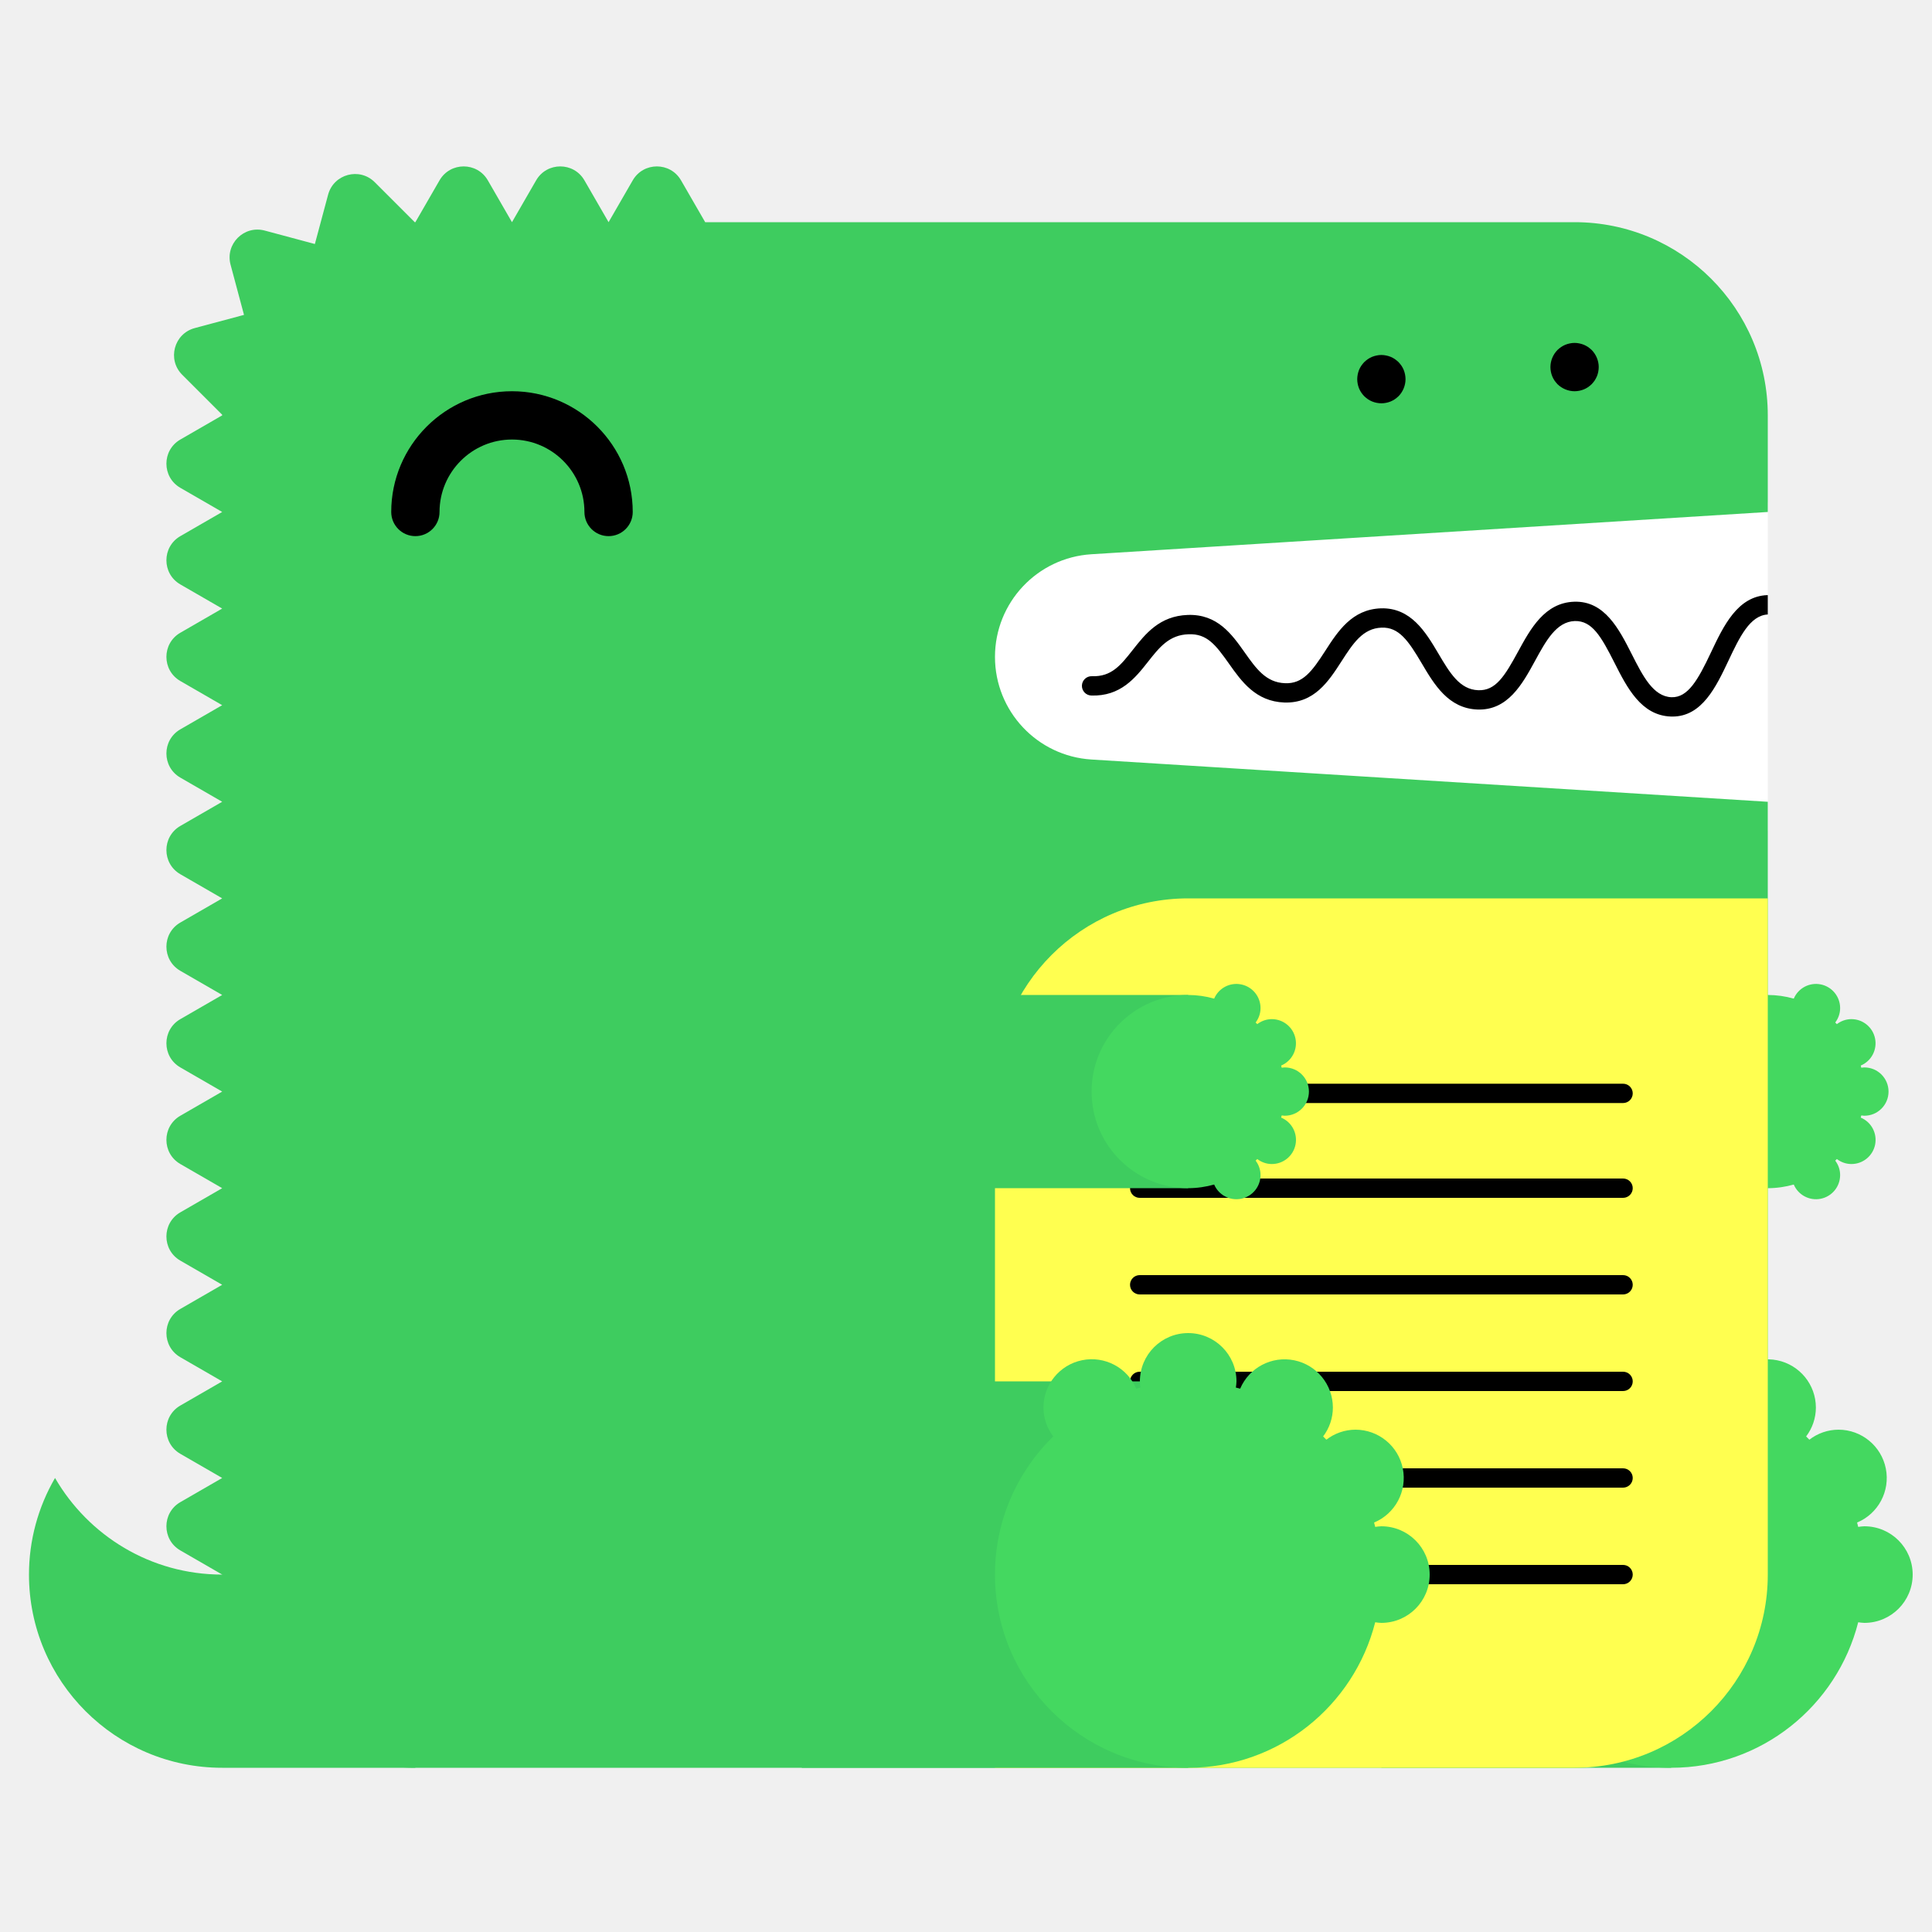
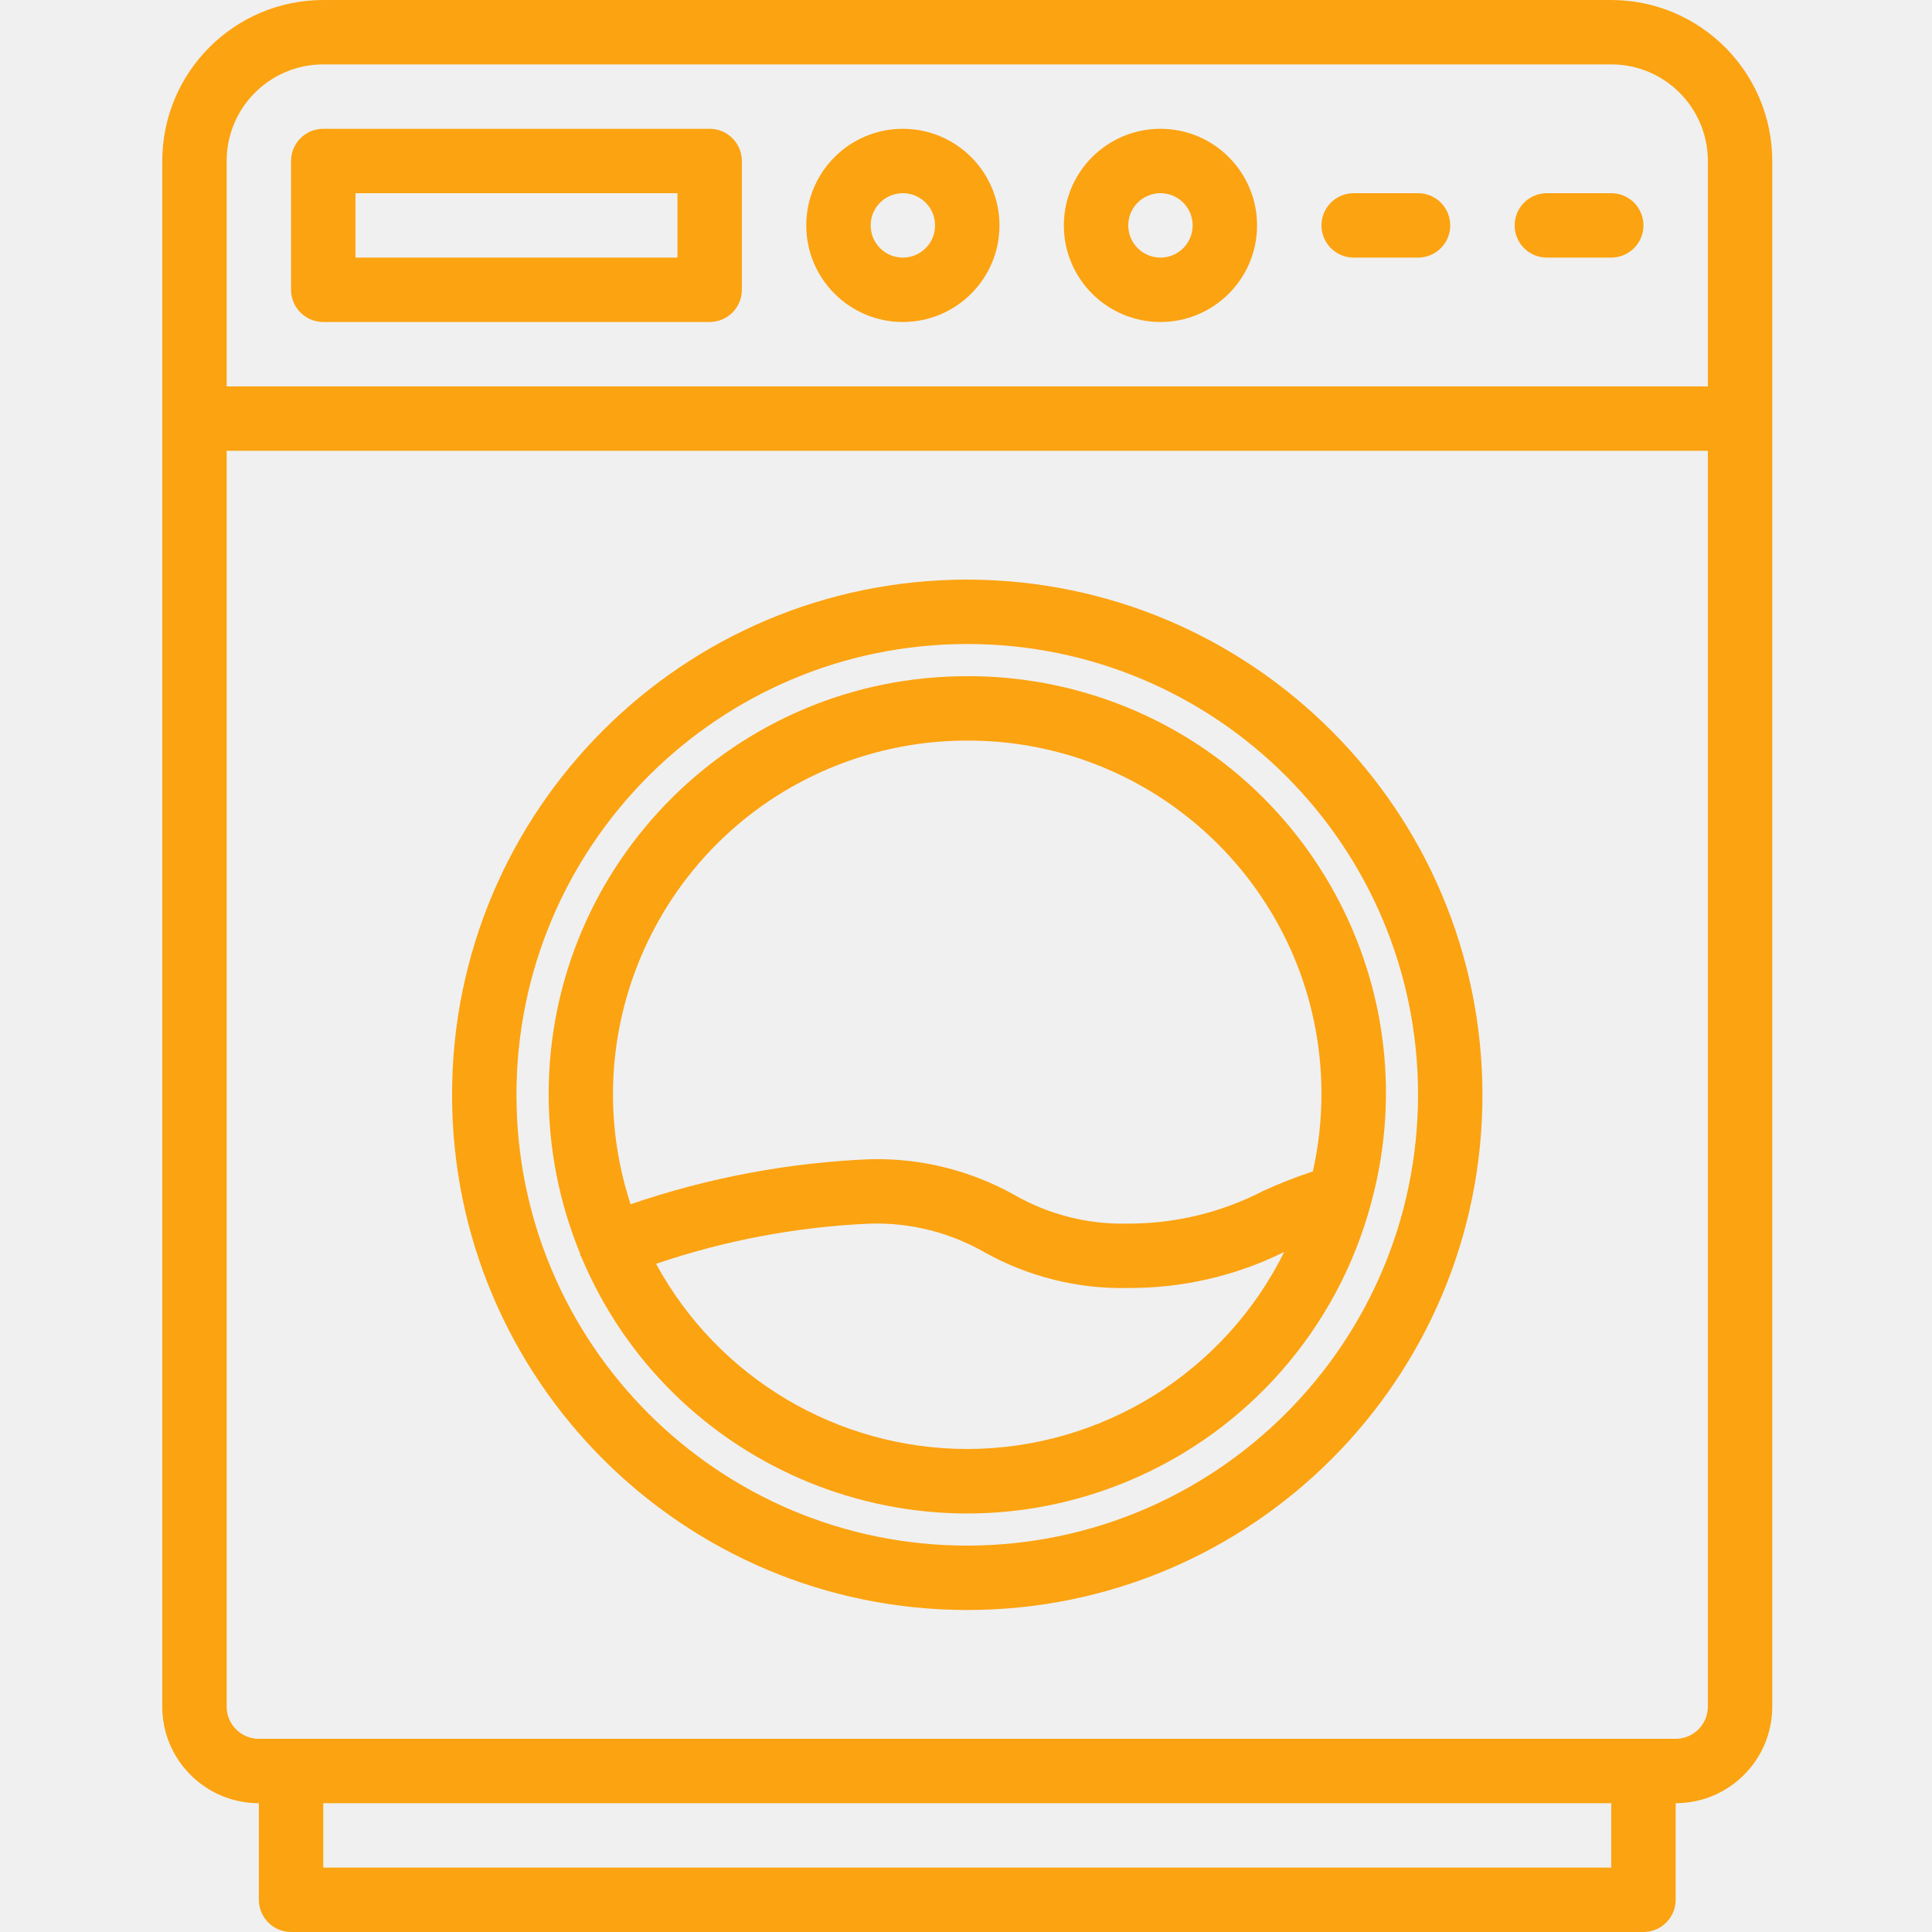
- <svg xmlns="http://www.w3.org/2000/svg" width="200" height="200" viewBox="0 0 200 200">
-   <g fill="none" fill-rule="evenodd">
-     <path fill="#FFF" d="M99 52h84v34H99z" />
-     <path d="M23 163c-7.398 0-13.843-4.027-17.303-10A19.886 19.886 0 0 0 3 163c0 11.046 8.954 20 20 20h20v-20H23z" fill="#3ECC5F" />
-     <path d="M112.98 57.376L183 53V43c0-11.046-8.954-20-20-20H73l-2.5-4.33c-1.112-1.925-3.889-1.925-5 0L63 23l-2.5-4.33c-1.111-1.925-3.889-1.925-5 0L53 23l-2.5-4.33c-1.111-1.925-3.889-1.925-5 0L43 23c-.022 0-.042.003-.065.003l-4.142-4.141c-1.57-1.571-4.252-.853-4.828 1.294l-1.369 5.104-5.192-1.392c-2.148-.575-4.111 1.389-3.535 3.536l1.39 5.193-5.102 1.367c-2.148.576-2.867 3.259-1.296 4.83l4.142 4.142c0 .021-.003.042-.003.064l-4.33 2.5c-1.925 1.111-1.925 3.889 0 5L23 53l-4.33 2.5c-1.925 1.111-1.925 3.889 0 5L23 63l-4.33 2.5c-1.925 1.111-1.925 3.889 0 5L23 73l-4.33 2.5c-1.925 1.111-1.925 3.889 0 5L23 83l-4.33 2.5c-1.925 1.111-1.925 3.889 0 5L23 93l-4.33 2.5c-1.925 1.111-1.925 3.889 0 5L23 103l-4.33 2.5c-1.925 1.111-1.925 3.889 0 5L23 113l-4.33 2.5c-1.925 1.111-1.925 3.889 0 5L23 123l-4.33 2.5c-1.925 1.111-1.925 3.889 0 5L23 133l-4.33 2.5c-1.925 1.111-1.925 3.889 0 5L23 143l-4.33 2.5c-1.925 1.111-1.925 3.889 0 5L23 153l-4.33 2.5c-1.925 1.111-1.925 3.889 0 5L23 163c0 11.046 8.954 20 20 20h120c11.046 0 20-8.954 20-20V83l-70.02-4.376A10.645 10.645 0 0 1 103 68c0-5.621 4.37-10.273 9.98-10.624" fill="#3ECC5F" />
-     <path fill="#3ECC5F" d="M143 183h30v-40h-30z" />
-     <path d="M193 158c-.219 0-.428.037-.639.064-.038-.15-.074-.301-.116-.451A5 5 0 0 0 190.32 148a4.96 4.96 0 0 0-3.016 1.036 26.531 26.531 0 0 0-.335-.336 4.955 4.955 0 0 0 1.011-2.987 5 5 0 0 0-9.599-1.959c-.148-.042-.297-.077-.445-.115.027-.211.064-.42.064-.639a5 5 0 0 0-5-5 5 5 0 0 0-5 5c0 .219.037.428.064.639-.148.038-.297.073-.445.115a4.998 4.998 0 0 0-9.599 1.959c0 1.125.384 2.151 1.011 2.987-3.717 3.632-6.031 8.693-6.031 14.3 0 11.046 8.954 20 20 20 9.339 0 17.16-6.41 19.361-15.064.211.027.42.064.639.064a5 5 0 0 0 5-5 5 5 0 0 0-5-5" fill="#44D860" />
-     <path fill="#3ECC5F" d="M153 123h30v-20h-30z" />
-     <path d="M193 115.5a2.5 2.5 0 1 0 0-5c-.109 0-.214.019-.319.032-.02-.075-.037-.15-.058-.225a2.501 2.501 0 0 0-.963-4.807c-.569 0-1.088.197-1.508.518a6.653 6.653 0 0 0-.168-.168c.314-.417.506-.931.506-1.494a2.5 2.5 0 0 0-4.8-.979A9.987 9.987 0 0 0 183 103c-5.522 0-10 4.478-10 10s4.478 10 10 10c.934 0 1.833-.138 2.69-.377a2.5 2.5 0 0 0 4.8-.979c0-.563-.192-1.077-.506-1.494.057-.055.113-.111.168-.168.42.321.939.518 1.508.518a2.5 2.5 0 0 0 .963-4.807c.021-.074.038-.15.058-.225.105.013.21.032.319.032" fill="#44D860" />
-     <path d="M63 55.5a2.5 2.5 0 0 1-2.5-2.5c0-4.136-3.364-7.5-7.5-7.5s-7.5 3.364-7.5 7.5a2.5 2.5 0 1 1-5 0c0-6.893 5.607-12.5 12.5-12.5S65.5 46.107 65.5 53a2.5 2.5 0 0 1-2.5 2.5" fill="#000" />
-     <path d="M103 183h60c11.046 0 20-8.954 20-20V93h-60c-11.046 0-20 8.954-20 20v70z" fill="#FFFF50" />
-     <path d="M168.02 124h-50.04a1 1 0 1 1 0-2h50.04a1 1 0 1 1 0 2m0 20h-50.04a1 1 0 1 1 0-2h50.04a1 1 0 1 1 0 2m0 20h-50.04a1 1 0 1 1 0-2h50.04a1 1 0 1 1 0 2m0-49.814h-50.04a1 1 0 1 1 0-2h50.04a1 1 0 1 1 0 2m0 19.814h-50.04a1 1 0 1 1 0-2h50.04a1 1 0 1 1 0 2m0 20h-50.04a1 1 0 1 1 0-2h50.04a1 1 0 1 1 0 2M183 61.611c-.012 0-.022-.006-.034-.005-3.09.105-4.552 3.196-5.842 5.923-1.346 2.85-2.387 4.703-4.093 4.647-1.889-.068-2.969-2.202-4.113-4.46-1.314-2.594-2.814-5.536-5.963-5.426-3.046.104-4.513 2.794-5.807 5.167-1.377 2.528-2.314 4.065-4.121 3.994-1.927-.07-2.951-1.805-4.136-3.813-1.321-2.236-2.848-4.75-5.936-4.664-2.994.103-4.465 2.385-5.763 4.4-1.373 2.13-2.335 3.428-4.165 3.351-1.973-.07-2.992-1.51-4.171-3.177-1.324-1.873-2.816-3.993-5.895-3.89-2.928.1-4.399 1.97-5.696 3.618-1.232 1.564-2.194 2.802-4.229 2.724a1 1 0 0 0-.072 2c3.017.101 4.545-1.8 5.872-3.487 1.177-1.496 2.193-2.787 4.193-2.855 1.926-.082 2.829 1.115 4.195 3.045 1.297 1.834 2.769 3.914 5.731 4.021 3.103.104 4.596-2.215 5.918-4.267 1.182-1.834 2.202-3.417 4.15-3.484 1.793-.067 2.769 1.35 4.145 3.681 1.297 2.197 2.766 4.686 5.787 4.796 3.125.108 4.634-2.62 5.949-5.035 1.139-2.088 2.214-4.06 4.119-4.126 1.793-.042 2.728 1.595 4.111 4.33 1.292 2.553 2.757 5.445 5.825 5.556l.169.003c3.064 0 4.518-3.075 5.805-5.794 1.139-2.41 2.217-4.68 4.067-4.773v-2z" fill="#000" />
-     <path fill="#3ECC5F" d="M83 183h40v-40H83z" />
-     <path d="M143 158c-.219 0-.428.037-.639.064-.038-.15-.074-.301-.116-.451A5 5 0 0 0 140.32 148a4.96 4.96 0 0 0-3.016 1.036 26.531 26.531 0 0 0-.335-.336 4.955 4.955 0 0 0 1.011-2.987 5 5 0 0 0-9.599-1.959c-.148-.042-.297-.077-.445-.115.027-.211.064-.42.064-.639a5 5 0 0 0-5-5 5 5 0 0 0-5 5c0 .219.037.428.064.639-.148.038-.297.073-.445.115a4.998 4.998 0 0 0-9.599 1.959c0 1.125.384 2.151 1.011 2.987-3.717 3.632-6.031 8.693-6.031 14.3 0 11.046 8.954 20 20 20 9.339 0 17.16-6.41 19.361-15.064.211.027.42.064.639.064a5 5 0 0 0 5-5 5 5 0 0 0-5-5" fill="#44D860" />
-     <path fill="#3ECC5F" d="M83 123h40v-20H83z" />
-     <path d="M133 115.5a2.5 2.5 0 1 0 0-5c-.109 0-.214.019-.319.032-.02-.075-.037-.15-.058-.225a2.501 2.501 0 0 0-.963-4.807c-.569 0-1.088.197-1.508.518a6.653 6.653 0 0 0-.168-.168c.314-.417.506-.931.506-1.494a2.5 2.5 0 0 0-4.8-.979A9.987 9.987 0 0 0 123 103c-5.522 0-10 4.478-10 10s4.478 10 10 10c.934 0 1.833-.138 2.69-.377a2.5 2.5 0 0 0 4.8-.979c0-.563-.192-1.077-.506-1.494.057-.055.113-.111.168-.168.42.321.939.518 1.508.518a2.5 2.5 0 0 0 .963-4.807c.021-.074.038-.15.058-.225.105.013.21.032.319.032" fill="#44D860" />
-     <path d="M143 41.75c-.16 0-.33-.02-.49-.05a2.52 2.52 0 0 1-.47-.14c-.15-.06-.29-.14-.431-.23-.13-.09-.259-.2-.38-.31-.109-.12-.219-.24-.309-.38s-.17-.28-.231-.43a2.619 2.619 0 0 1-.189-.96c0-.16.02-.33.05-.49.03-.16.08-.31.139-.47.061-.15.141-.29.231-.43.09-.13.2-.26.309-.38.121-.11.25-.22.38-.31.141-.09.281-.17.431-.23.149-.06.31-.11.47-.14.32-.07.65-.07.98 0 .159.03.32.08.47.14.149.06.29.14.43.23.13.09.259.2.38.31.11.12.22.25.31.38.09.14.17.28.23.43.06.16.11.31.14.47.029.16.05.33.05.49 0 .66-.271 1.31-.73 1.77-.121.11-.25.22-.38.31-.14.09-.281.17-.43.23a2.565 2.565 0 0 1-.96.19m20-1.25c-.66 0-1.3-.27-1.771-.73a3.802 3.802 0 0 1-.309-.38c-.09-.14-.17-.28-.231-.43a2.619 2.619 0 0 1-.189-.96c0-.66.27-1.3.729-1.77.121-.11.25-.22.38-.31.141-.09.281-.17.431-.23.149-.06.31-.11.47-.14.32-.07.66-.07.98 0 .159.03.32.08.47.14.149.06.29.14.43.23.13.09.259.2.38.31.459.47.73 1.11.73 1.77 0 .16-.021.33-.05.49-.03.16-.08.32-.14.47-.07.15-.14.29-.23.43-.09.13-.2.26-.31.38-.121.11-.25.22-.38.31-.14.09-.281.17-.43.23a2.565 2.565 0 0 1-.96.19" fill="#000" />
+ <svg xmlns="http://www.w3.org/2000/svg" width="512" height="512" viewBox="0 0 512 512" fill="none">
+   <g clip-path="url(#clip0)">
+     <path d="M427 0H85.668C62.113 0.027 43.027 19.113 43 42.668V452.266C43 466.406 54.461 477.867 68.602 477.867V503.465C68.602 508.18 72.422 512 77.133 512H435.535C440.246 512 444.066 508.18 444.066 503.465V477.867C458.203 477.867 469.668 466.406 469.668 452.266V42.668C469.637 19.113 450.555 0.027 427 0V0ZM85.668 17.066H427C441.137 17.066 452.602 28.527 452.602 42.668V102.402H60.066V42.668C60.066 28.527 71.527 17.066 85.668 17.066ZM427 494.934H85.668V477.867H427V494.934ZM444.066 460.801H68.602C63.887 460.801 60.066 456.98 60.066 452.266V119.465H452.602V452.266C452.602 456.98 448.781 460.801 444.066 460.801V460.801Z" fill="#FCA311" />
+     <path d="M85.668 85.332H188.066C192.781 85.332 196.602 81.512 196.602 76.801V42.668C196.602 37.953 192.781 34.133 188.066 34.133H85.668C80.953 34.133 77.133 37.953 77.133 42.668V76.801C77.133 81.512 80.953 85.332 85.668 85.332ZM94.199 51.199H179.535V68.266H94.199V51.199Z" fill="#FCA311" />
+     <path d="M239.266 85.332C253.406 85.332 264.867 73.871 264.867 59.734C264.867 45.594 253.406 34.133 239.266 34.133C225.129 34.133 213.668 45.594 213.668 59.734C213.668 73.871 225.129 85.332 239.266 85.332ZM239.266 51.199C243.98 51.199 247.801 55.02 247.801 59.734C247.801 64.445 243.98 68.266 239.266 68.266C234.555 68.266 230.734 64.445 230.734 59.734C230.734 55.02 234.555 51.199 239.266 51.199Z" fill="#FCA311" />
+     <path d="M307.531 85.332C321.672 85.332 333.133 73.871 333.133 59.734C333.133 45.594 321.672 34.133 307.531 34.133C293.395 34.133 281.934 45.594 281.934 59.734C281.934 73.871 293.395 85.332 307.531 85.332ZM307.531 51.199C312.246 51.199 316.066 55.02 316.066 59.734C316.066 64.445 312.246 68.266 307.531 68.266C302.82 68.266 299 64.445 299 59.734C299 55.02 302.82 51.199 307.531 51.199Z" fill="#FCA311" />
+     <path d="M358.734 68.266H375.801C380.512 68.266 384.332 64.445 384.332 59.734C384.332 55.02 380.512 51.199 375.801 51.199H358.734C354.02 51.199 350.199 55.02 350.199 59.734C350.199 64.445 354.02 68.266 358.734 68.266Z" fill="#FCA311" />
+     <path d="M409.934 68.266H427C431.715 68.266 435.535 64.445 435.535 59.734C435.535 55.02 431.715 51.199 427 51.199H409.934C405.219 51.199 401.398 55.02 401.398 59.734C401.398 64.445 405.219 68.266 409.934 68.266V68.266Z" fill="#FCA311" />
+     <path d="M256.332 153.602C180.93 153.602 119.801 214.727 119.801 290.133C119.801 365.539 180.93 426.668 256.332 426.668C331.738 426.668 392.867 365.539 392.867 290.133C392.777 214.766 331.703 153.691 256.332 153.602V153.602ZM256.332 409.602C190.355 409.602 136.867 356.113 136.867 290.133C136.867 224.152 190.355 170.668 256.332 170.668C322.312 170.668 375.801 224.152 375.801 290.133C375.73 356.082 322.285 409.531 256.332 409.602V409.602Z" fill="#FCA311" />
+     <path d="M256.332 179.199C195.129 179.141 145.461 228.707 145.398 289.91C145.387 304.414 148.219 318.781 153.738 332.195C153.789 332.367 153.738 332.543 153.805 332.715C153.875 332.887 154.035 333.047 154.121 333.246C177.887 389.664 242.891 416.133 299.309 392.367C330.879 379.066 354.523 351.918 363.367 318.824C363.414 318.684 363.449 318.539 363.477 318.395C379.324 259.457 344.391 198.832 285.449 182.988C275.957 180.438 266.164 179.16 256.332 179.199V179.199ZM256.332 196.266C308.051 196.145 350.078 237.973 350.199 289.688C350.215 296.672 349.453 303.633 347.922 310.441C343.473 311.914 339.105 313.625 334.84 315.563C323.77 321.309 311.473 324.293 299 324.266C288.379 324.551 277.887 321.891 268.68 316.586C257.094 310.137 243.992 306.898 230.734 307.199C209.059 308.082 187.625 312.105 167.109 319.145C151.023 269.926 177.883 216.988 227.102 200.906C236.539 197.82 246.406 196.254 256.332 196.266V196.266ZM256.332 384C221.934 383.977 190.297 365.148 173.867 334.926C192.219 328.68 211.367 325.09 230.734 324.266C241.355 323.984 251.848 326.641 261.051 331.945C272.641 338.395 285.742 341.637 299 341.332C313.332 341.41 327.484 338.141 340.328 331.785C324.512 363.723 291.973 383.953 256.332 384Z" fill="#FCA311" />
  </g>
+   <defs>
+     <clipPath id="clip0">
+       <rect width="512" height="512" fill="white" />
+     </clipPath>
+   </defs>
</svg>
